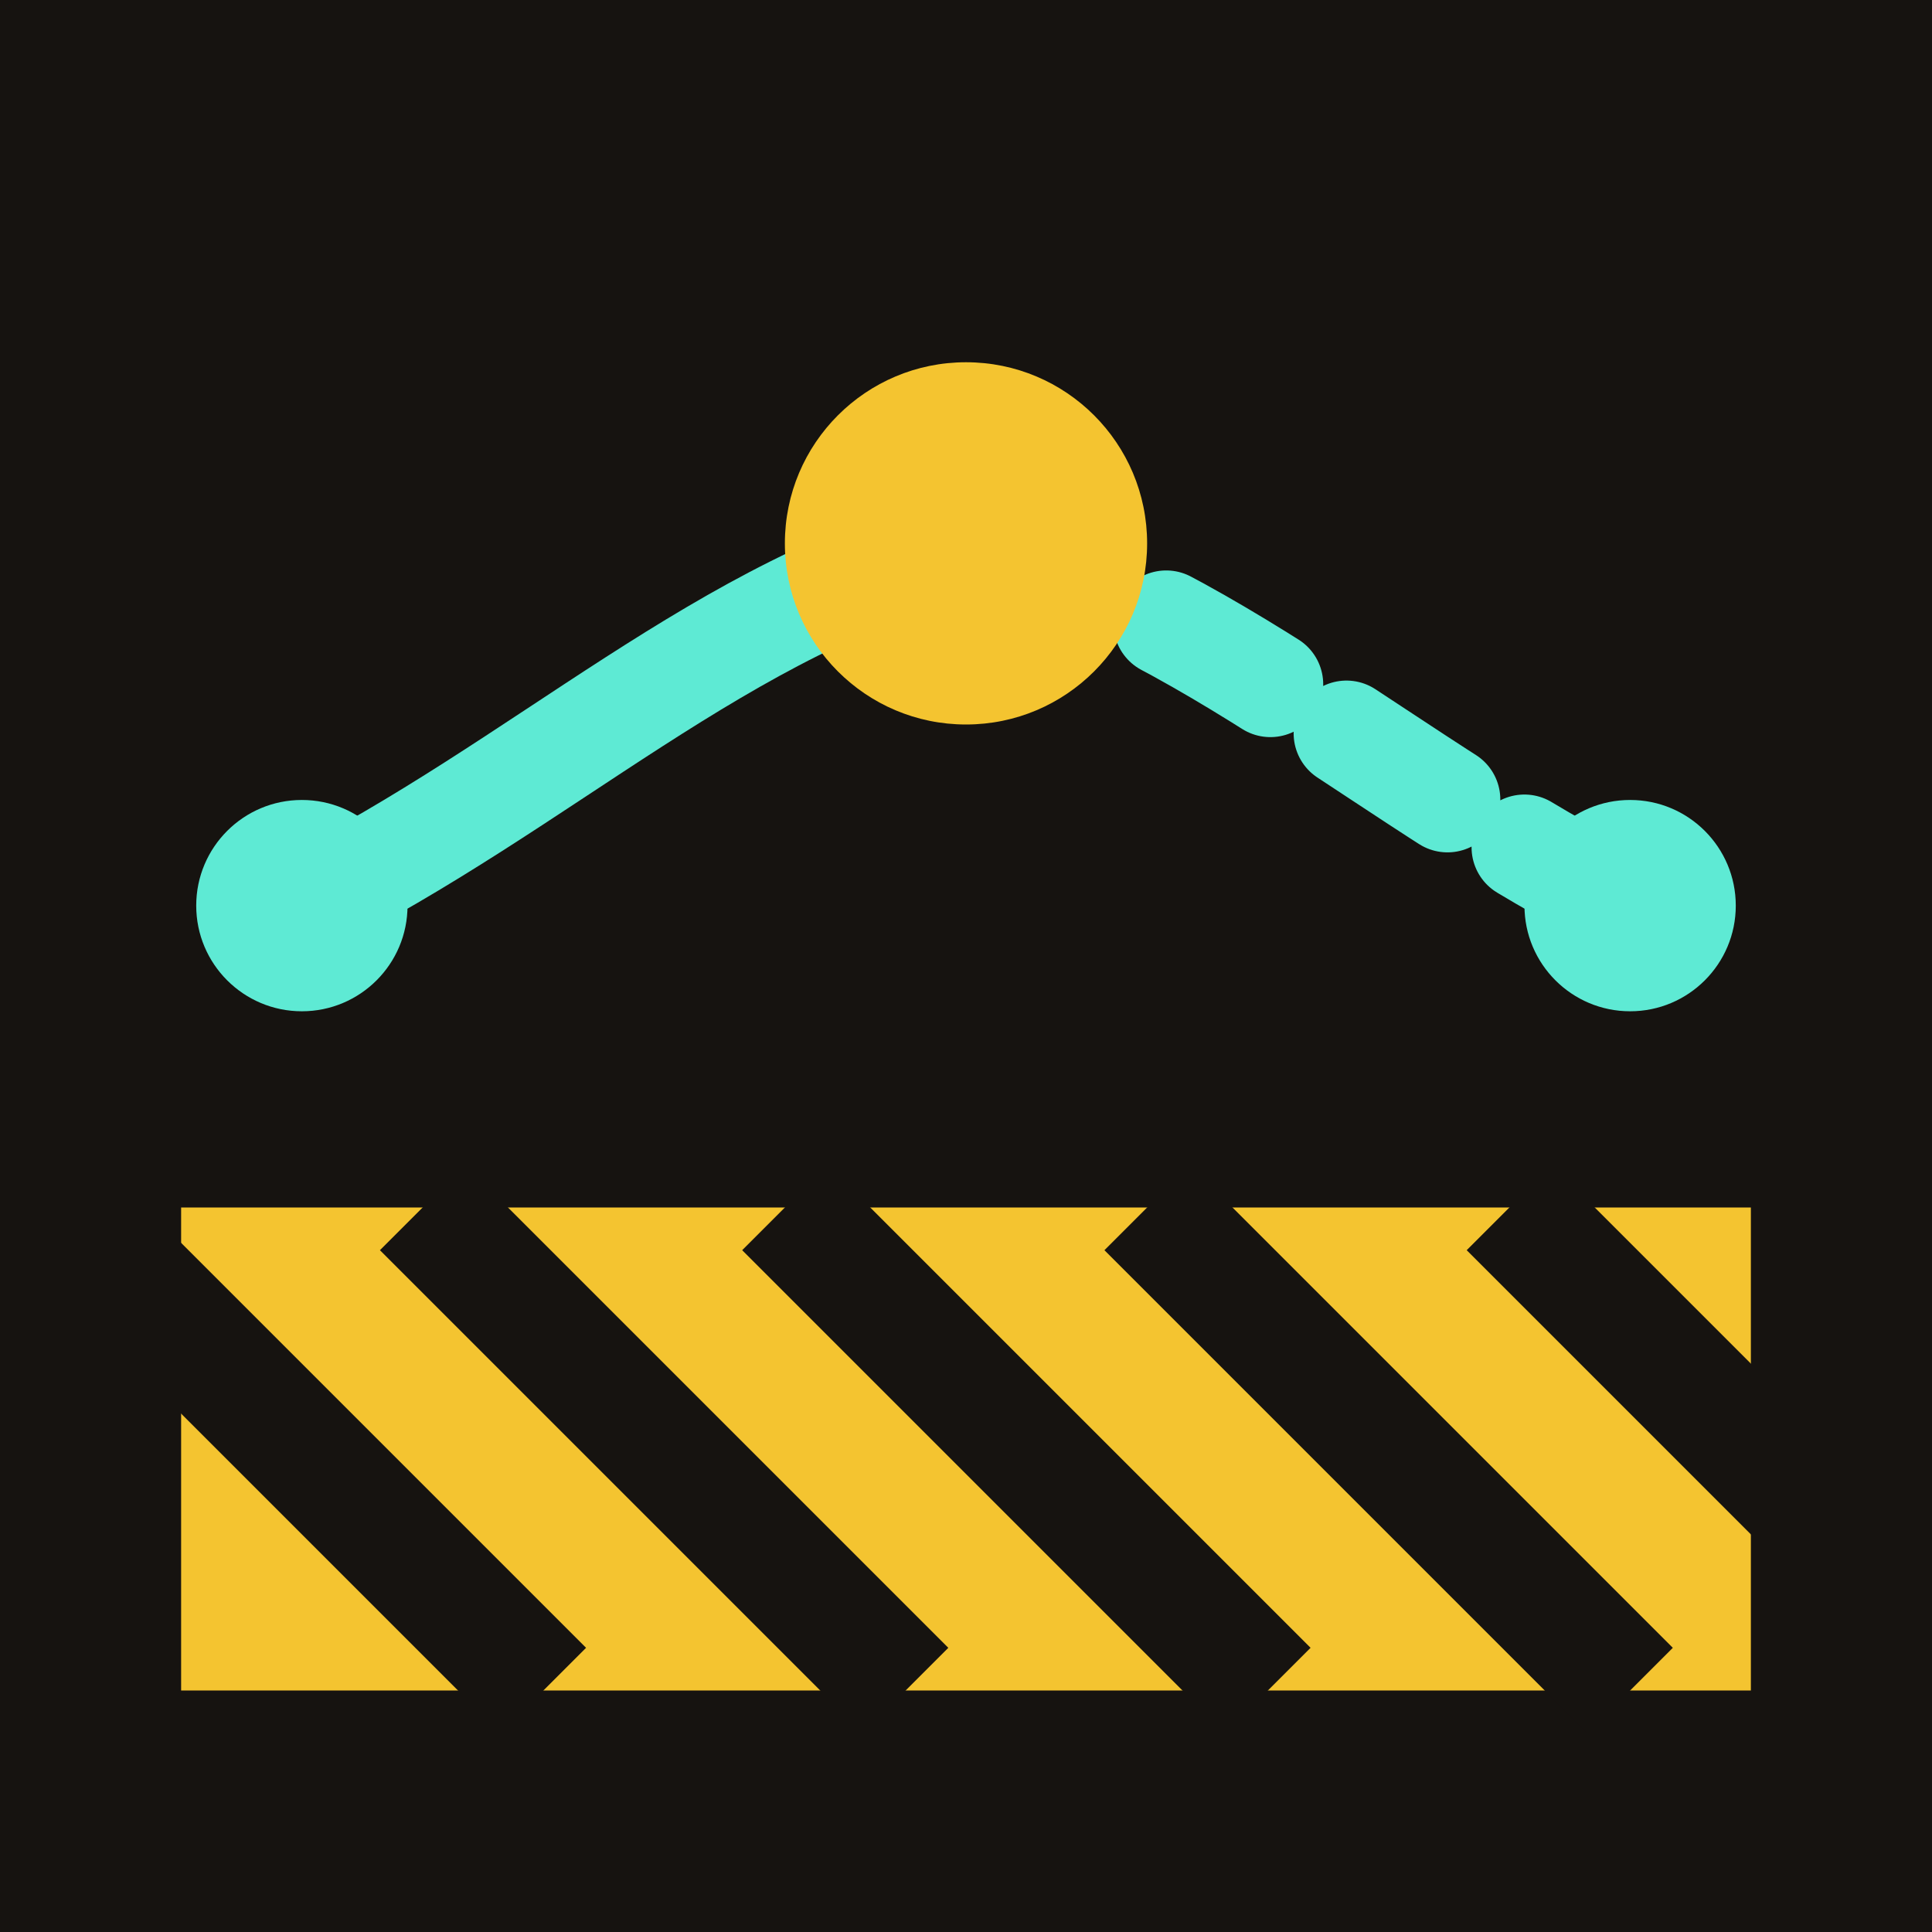
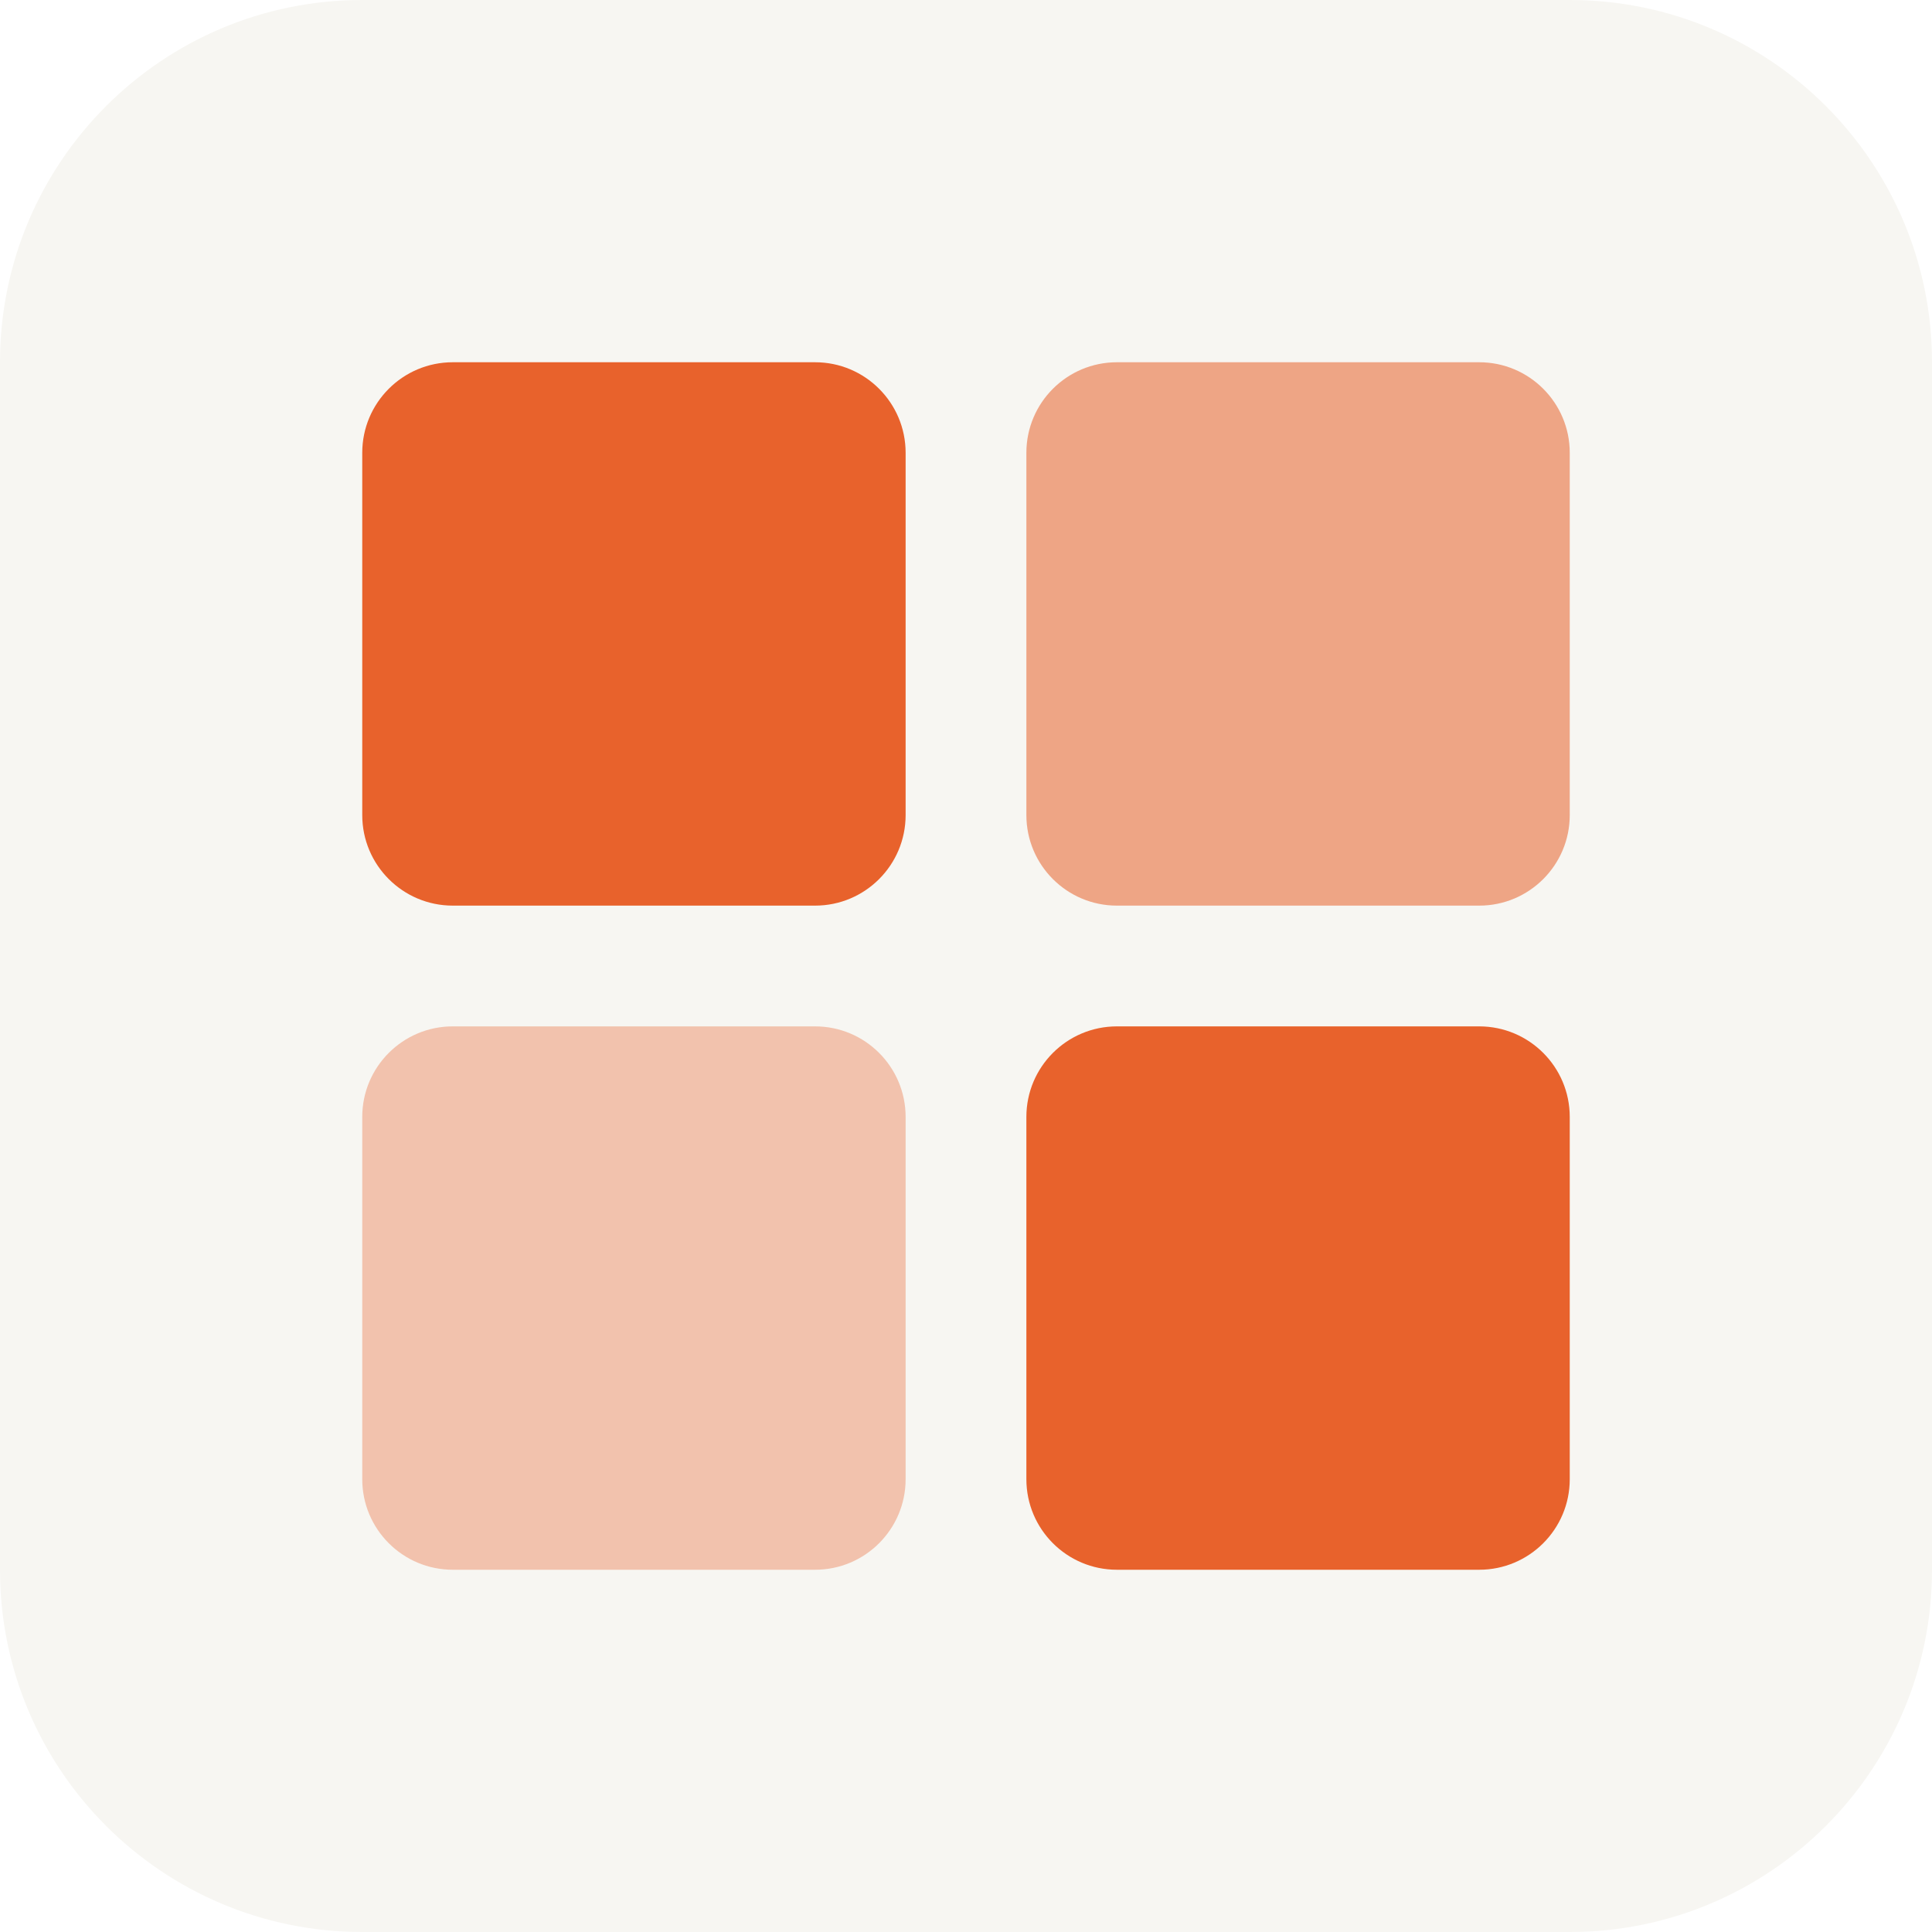
- <svg xmlns="http://www.w3.org/2000/svg" viewBox="0 0 64 64">
-   <rect width="64" height="64" fill="#161310" />
-   <rect x="6" y="40" width="52" height="16" fill="#f4c430" />
-   <path d="M2 40 L18 56 M14 40 L30 56 M26 40 L42 56 M38 40 L54 56 M50 40 L66 56" stroke="#161310" stroke-width="4" />
-   <path d="M10 30 C 18 26, 24 20, 32 18" fill="none" stroke="#5eead4" stroke-width="3.5" stroke-linecap="round" />
-   <path d="M54 30 C 46 26, 40 20, 32 18" fill="none" stroke="#5eead4" stroke-width="3.5" stroke-linecap="round" stroke-dasharray="4 3" />
-   <circle cx="32" cy="18" r="6" fill="#f4c430" />
-   <circle cx="10" cy="30" r="3.5" fill="#5eead4" />
-   <circle cx="54" cy="30" r="3.5" fill="#5eead4" />
+ <svg xmlns="http://www.w3.org/2000/svg" viewBox="0 0 32 32">
+   <rect width="32" height="32" rx="6" fill="#f7f6f2" />
+   <rect x="6" y="6" width="9" height="9" rx="1.5" fill="#e8622c" />
+   <rect x="17" y="6" width="9" height="9" rx="1.5" fill="#e8622c" opacity=".55" />
+   <rect x="6" y="17" width="9" height="9" rx="1.5" fill="#e8622c" opacity=".35" />
+   <rect x="17" y="17" width="9" height="9" rx="1.5" fill="#e8622c" />
</svg>
